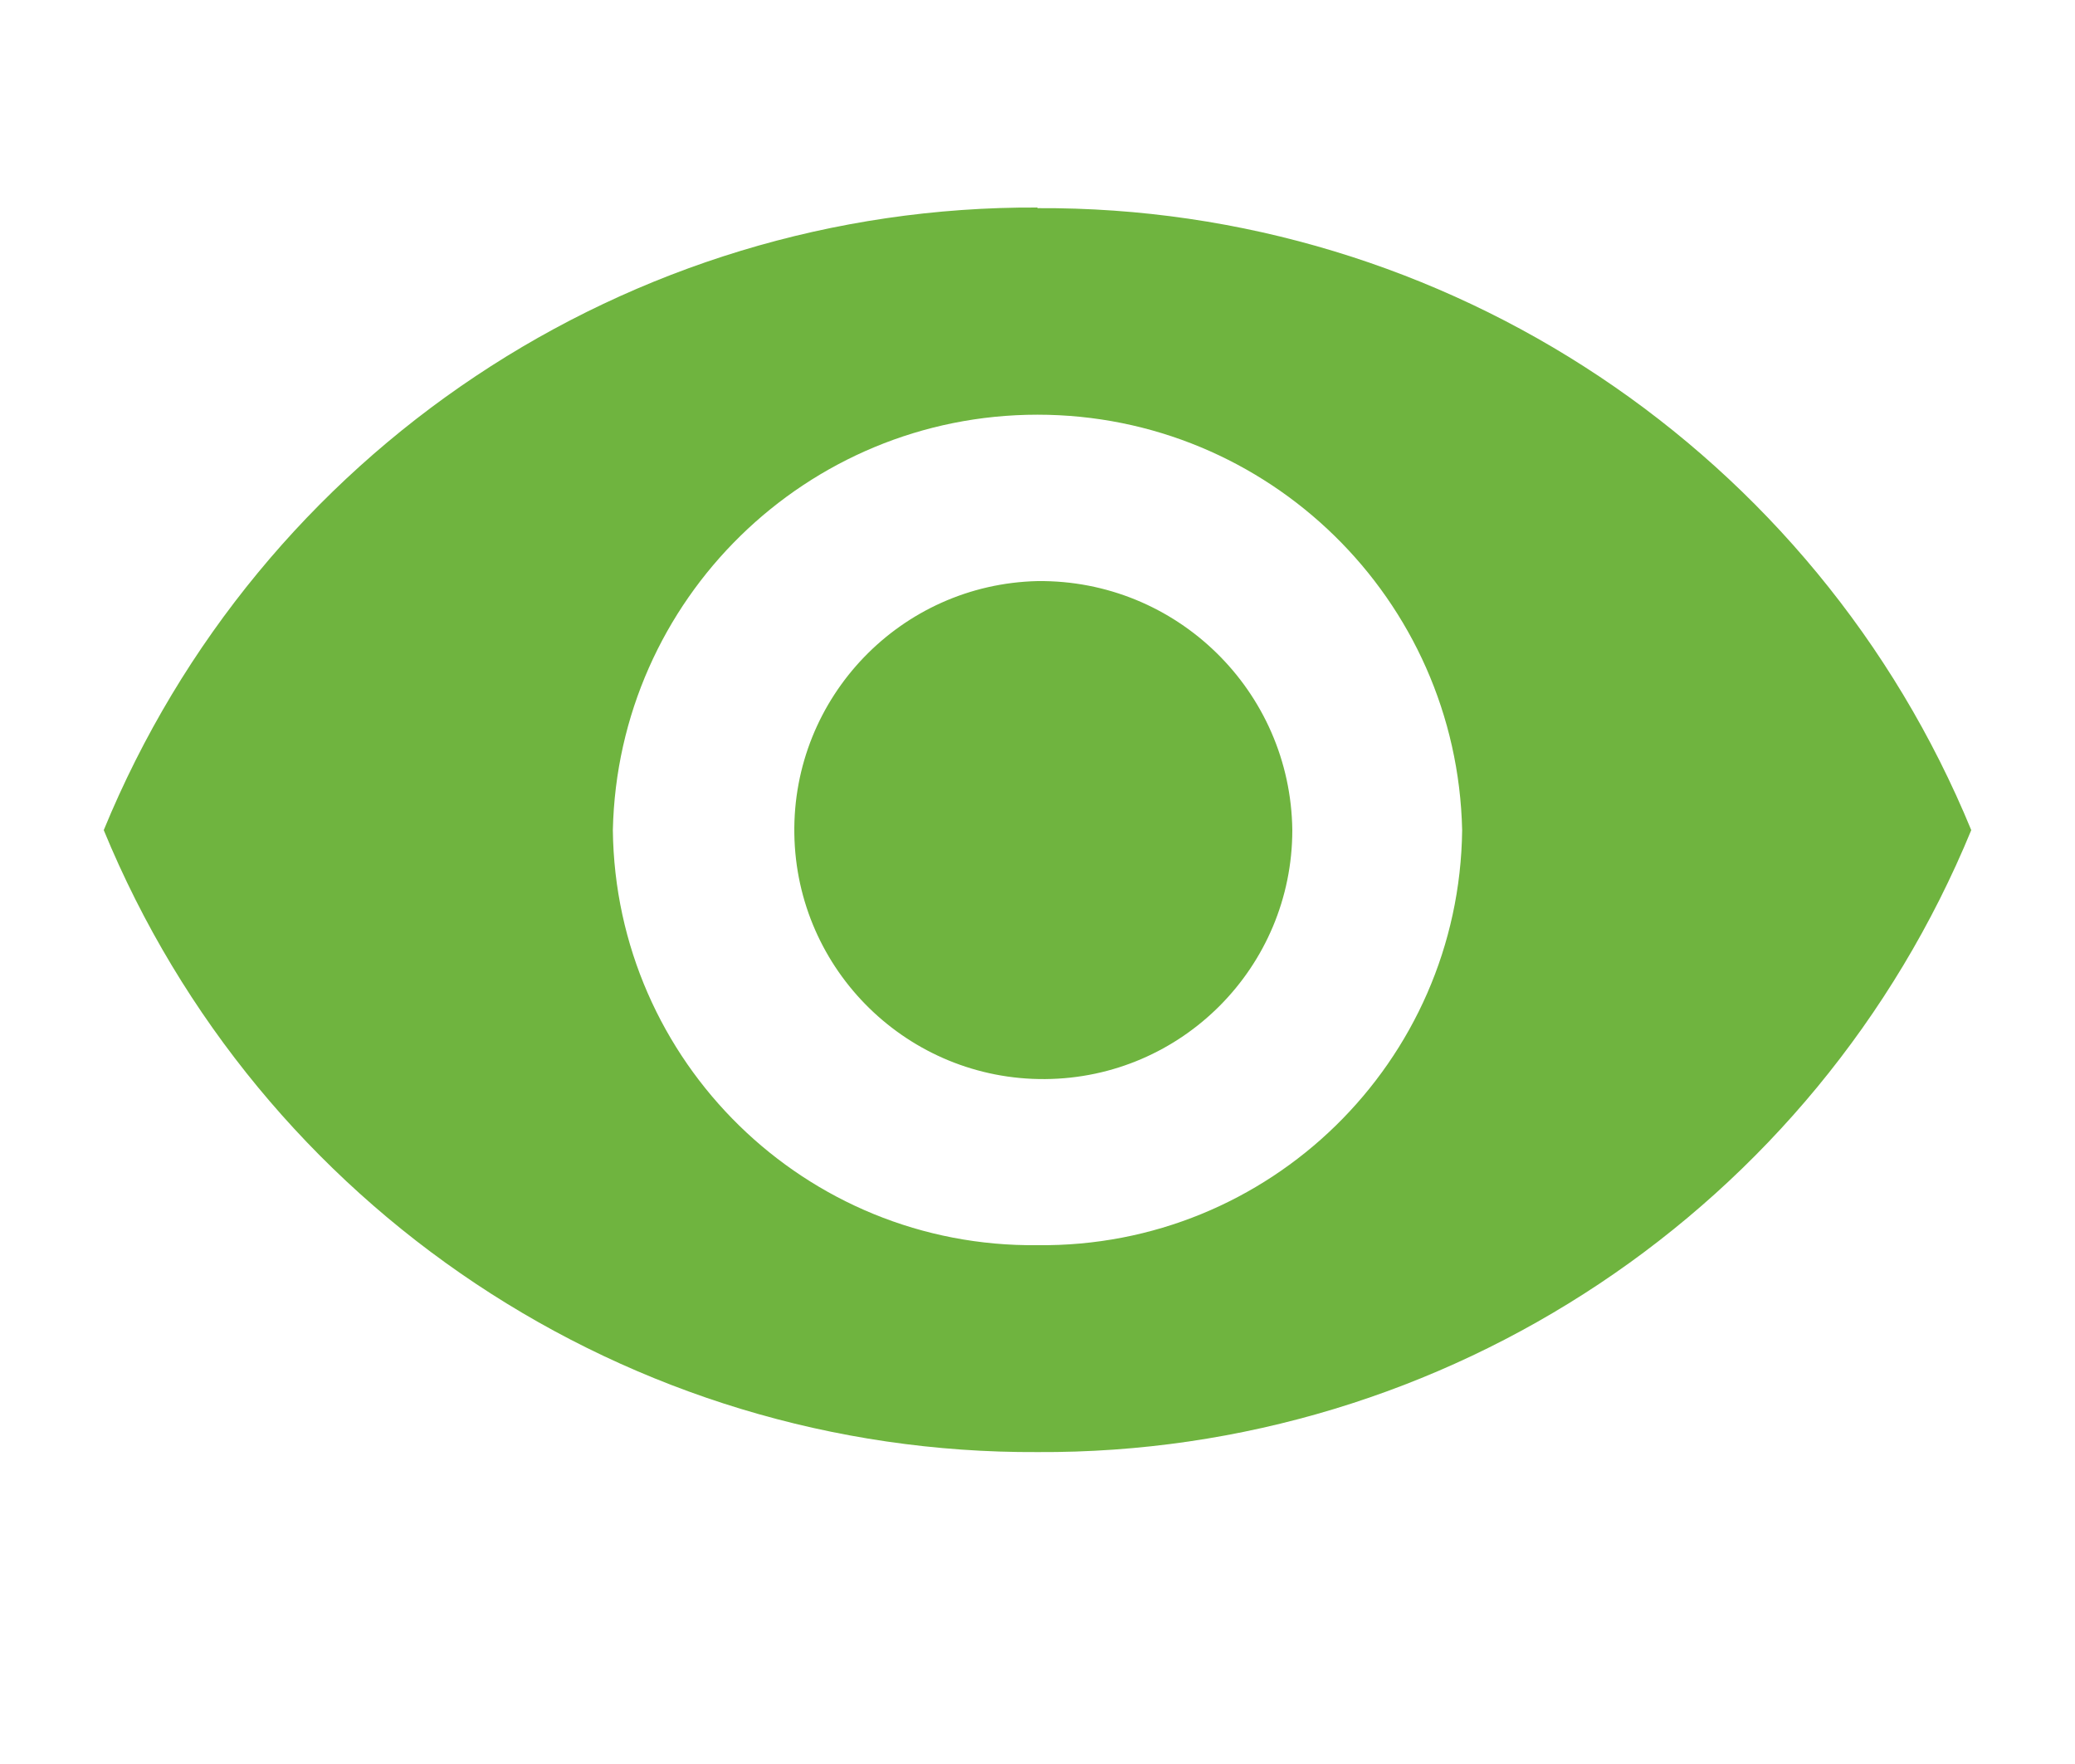
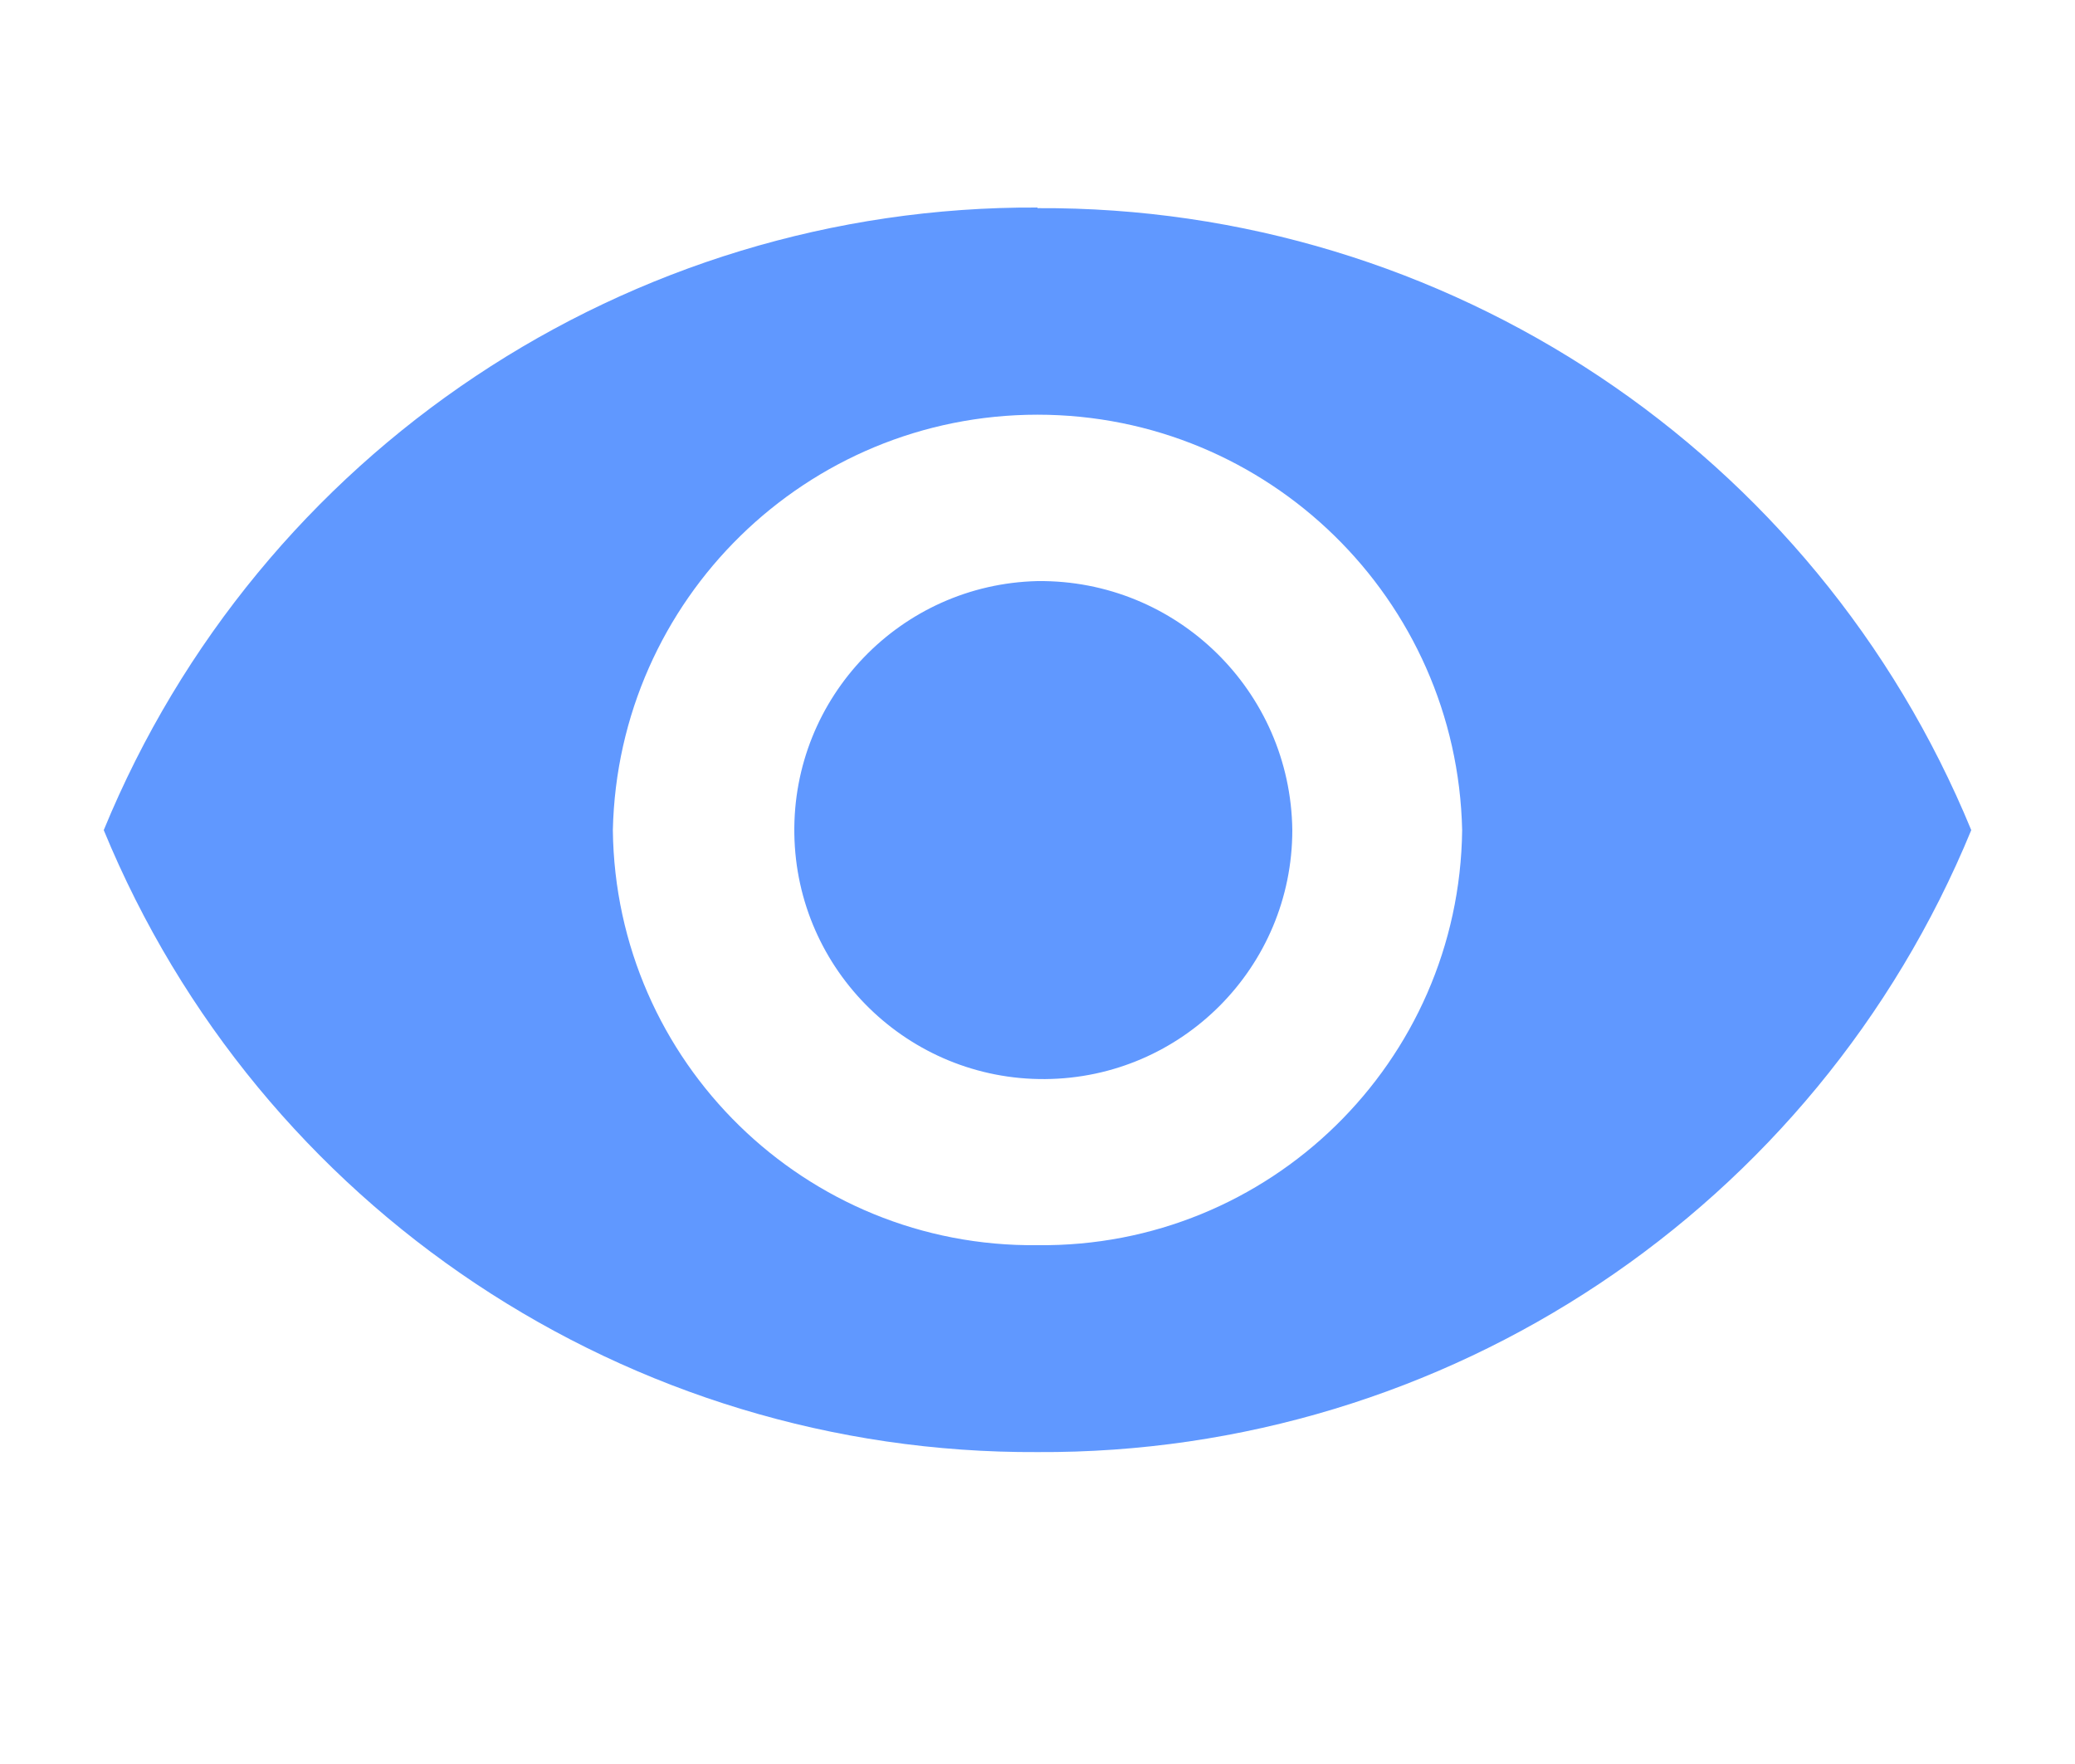
<svg xmlns="http://www.w3.org/2000/svg" width="20" height="17" viewBox="0 0 20 17">
  <defs>
    <style>
      .cls-1 {
-         fill: #6fb43f;
+         fill: #6098ff;
        fill-rule: evenodd;
      }
    </style>
  </defs>
  <path id="Forma_1" data-name="Forma 1" class="cls-1" d="M10,5.6A2.4,2.4,0,1,0,12.456,8,2.429,2.429,0,0,0,10,5.6Zm0-3.6A9.68,9.68,0,0,0,1,8a9.68,9.68,0,0,0,9,5.994A9.675,9.675,0,0,0,19,8,9.675,9.675,0,0,0,10,2.006ZM10,12A4.047,4.047,0,0,1,5.907,8a4.094,4.094,0,0,1,8.186,0A4.047,4.047,0,0,1,10,12Z" />
</svg>
